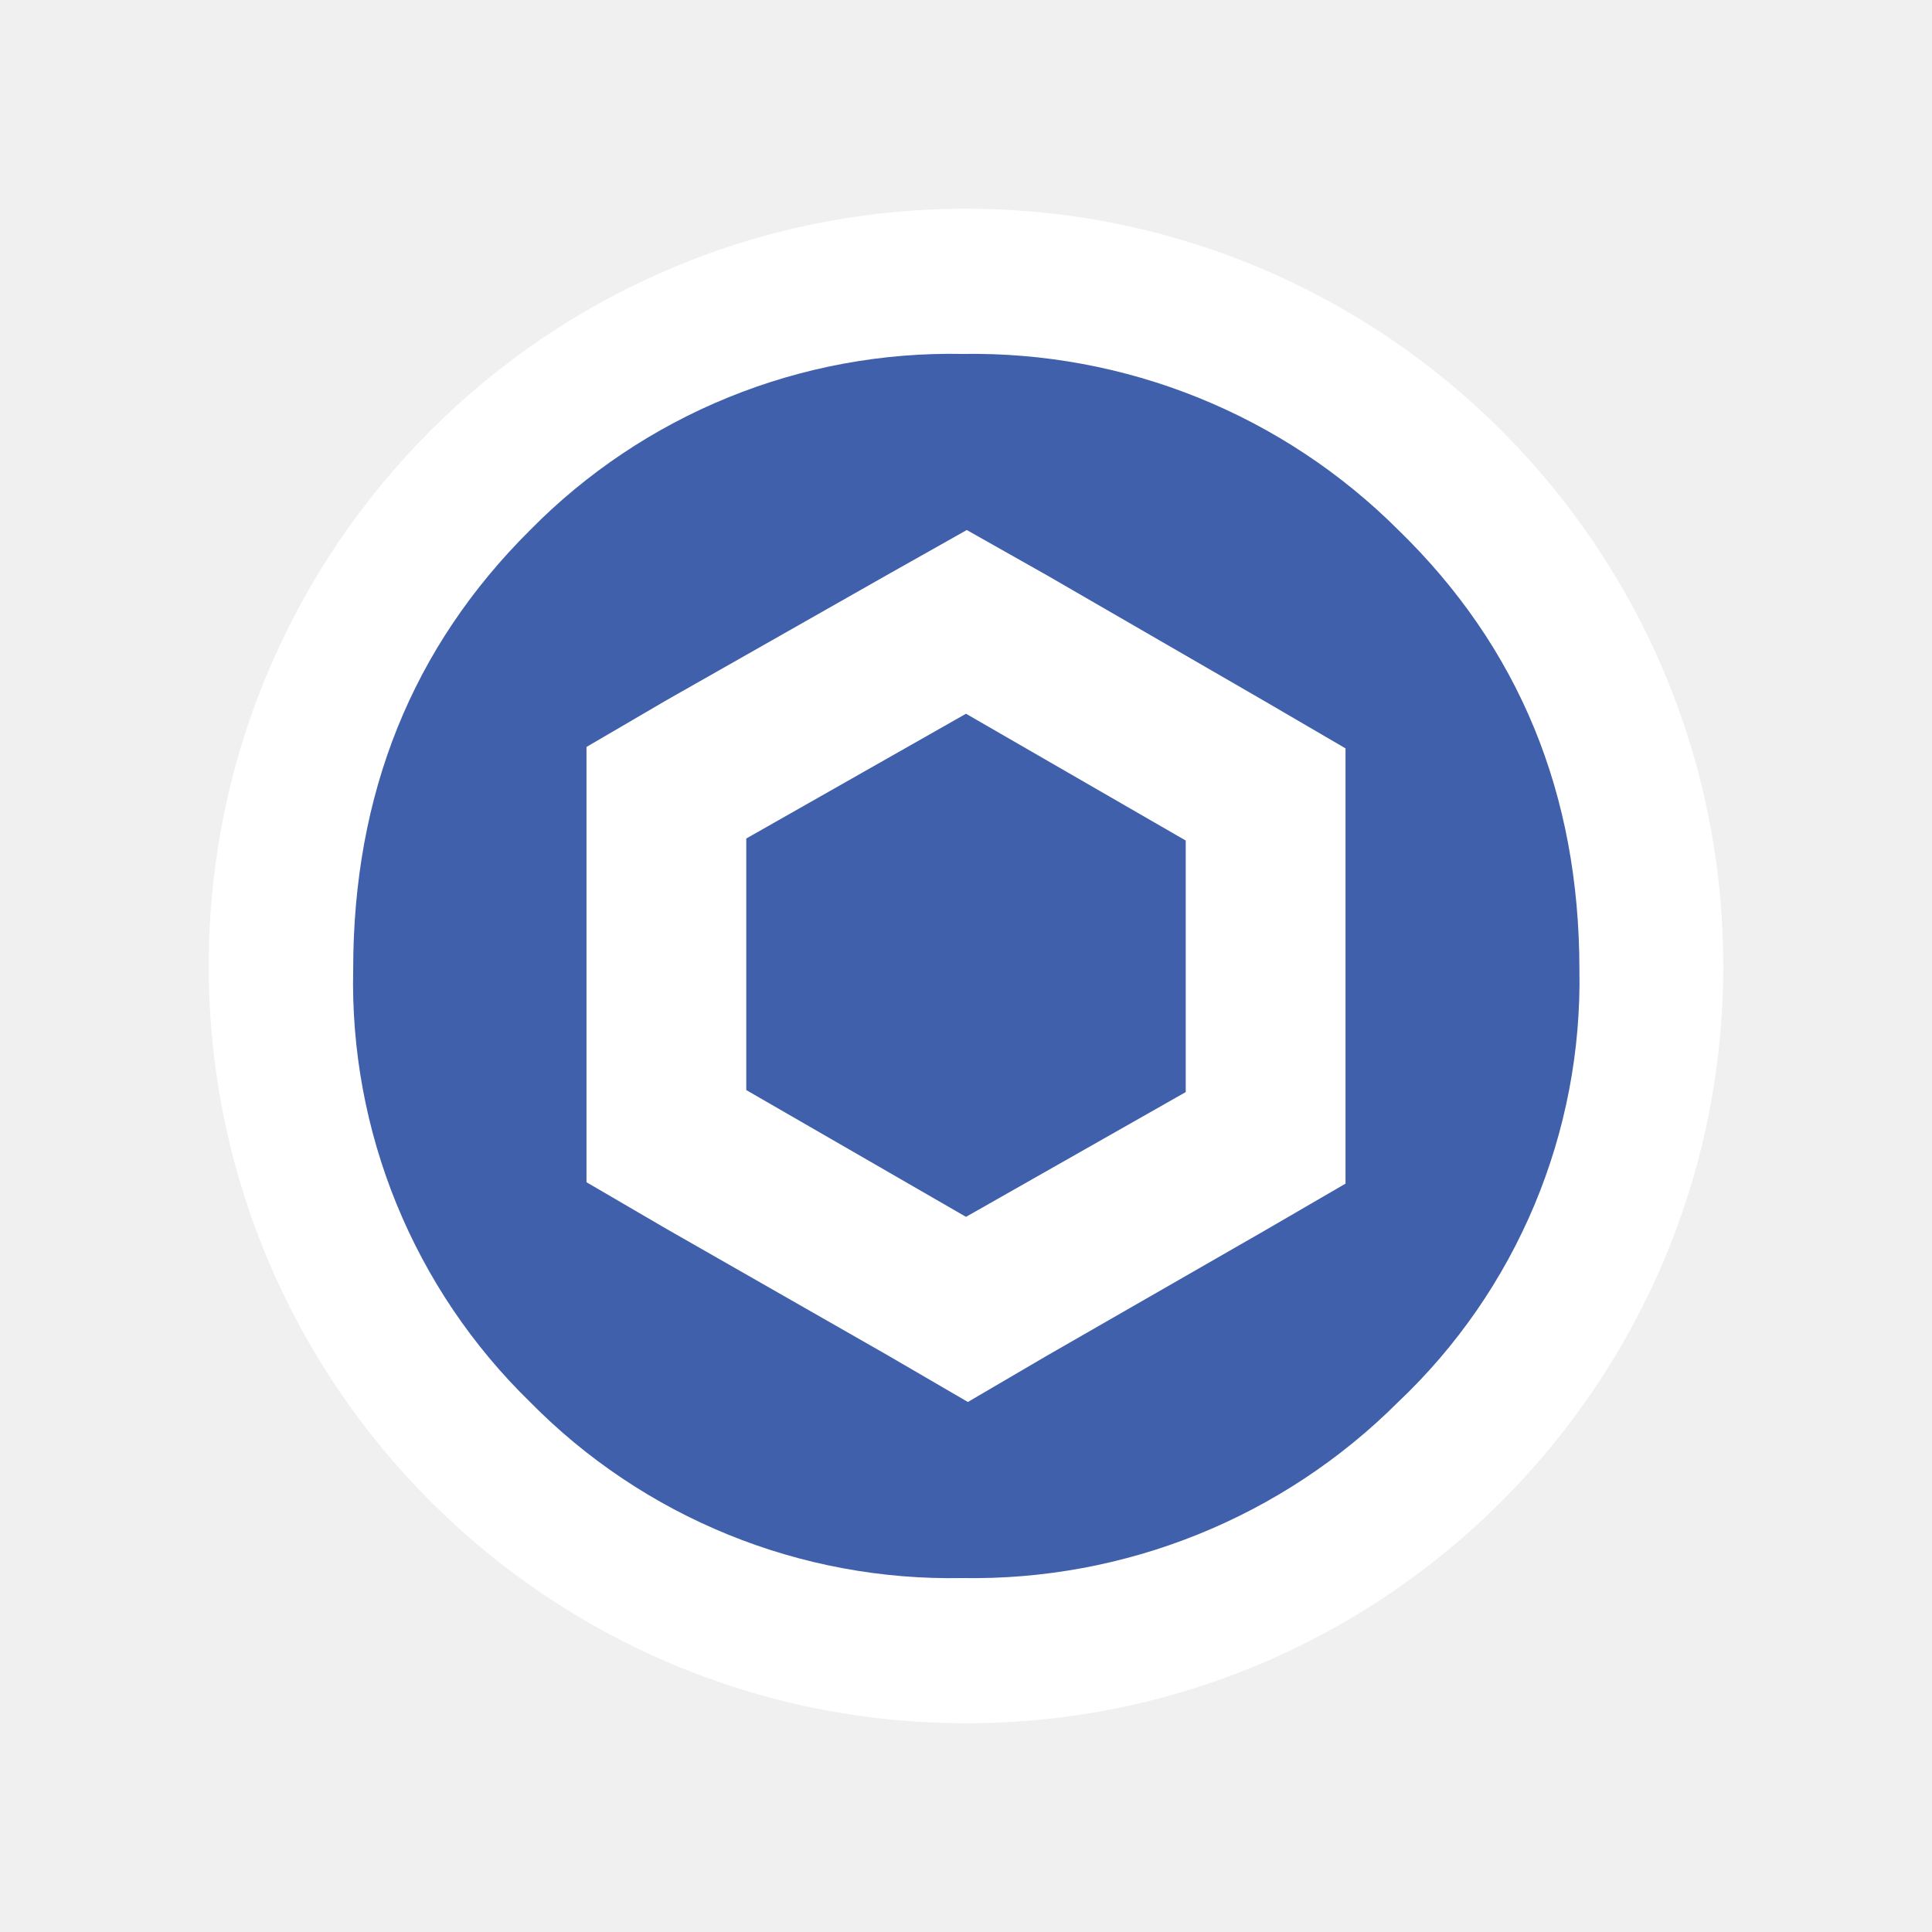
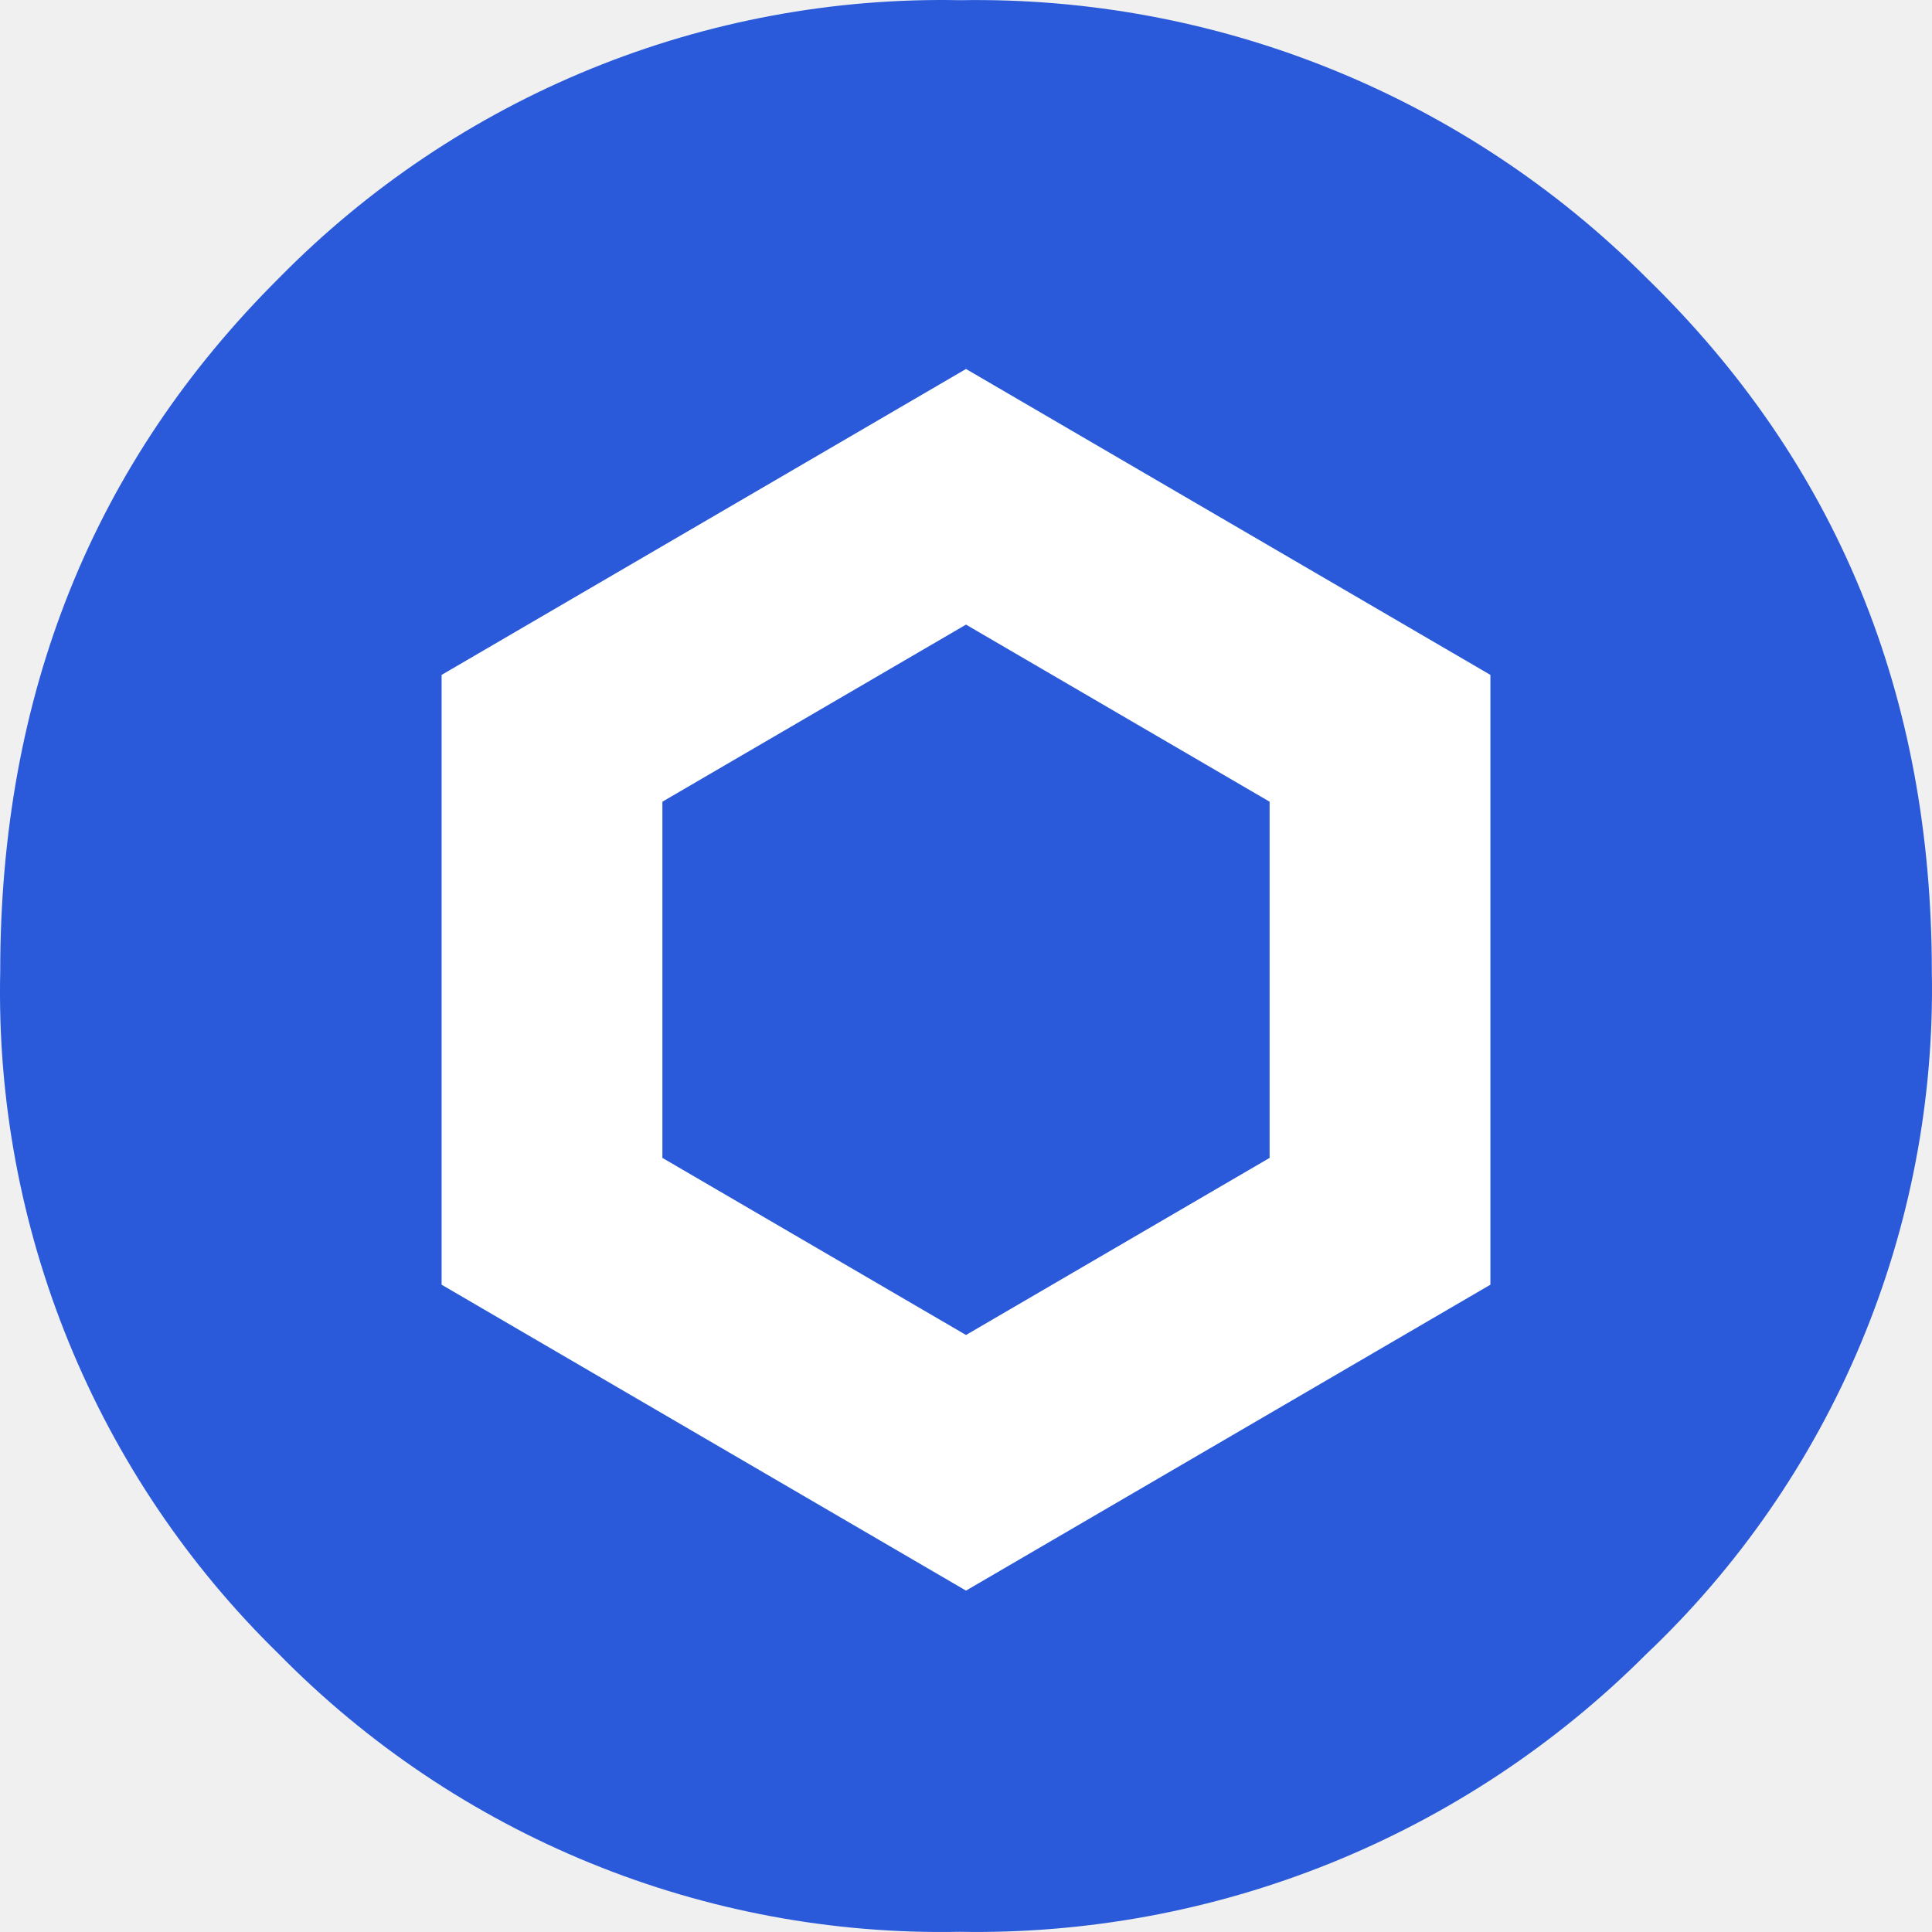
- <svg xmlns="http://www.w3.org/2000/svg" viewBox="0 0 100 100" fill="none">
-   <g>
-     <path d="M50 89.195C71.647 89.195 89.195 71.647 89.195 50C89.195 28.353 71.647 10.805 50 10.805C28.353 10.805 10.805 28.353 10.805 50C10.805 71.647 28.353 89.195 50 89.195Z" fill="white" />
-     <path d="M72.359 72.578C69.403 75.531 65.882 77.858 62.007 79.421C58.132 80.985 53.983 81.753 49.805 81.68C45.653 81.761 41.528 80.996 37.683 79.429C33.837 77.863 30.351 75.529 27.438 72.57C24.456 69.667 22.104 66.18 20.528 62.328C18.953 58.476 18.188 54.341 18.281 50.18C18.281 41.076 21.339 33.49 27.453 27.422C30.368 24.464 33.856 22.131 37.703 20.566C41.55 19.001 45.676 18.237 49.828 18.32C54.005 18.25 58.154 19.02 62.027 20.584C65.9 22.149 69.419 24.477 72.375 27.43C78.625 33.503 81.75 41.091 81.75 50.195C81.829 54.374 81.034 58.524 79.418 62.378C77.8 66.232 75.397 69.707 72.359 72.578Z" fill="#4160AB" />
-     <path d="M50.041 27.434L45.873 29.783L34.5 36.241L30.357 38.662V61.192L34.508 63.614L45.938 70.145L50.097 72.566L54.232 70.145L65.475 63.687L69.643 61.265V38.735L65.492 36.313L54.2 29.783L50.041 27.434ZM38.627 56.422V43.401L50 36.943L61.373 43.506V56.526L50 62.984L38.627 56.422Z" fill="white" />
-   </g>
+ <svg xmlns="http://www.w3.org/2000/svg" width="70" height="70" viewBox="0 0 70 70" fill="none">
+   <path d="M59.639 59.94C56.379 63.201 52.497 65.772 48.224 67.499C43.951 69.226 39.375 70.074 34.769 69.993C30.191 70.084 25.642 69.238 21.402 67.508C17.161 65.778 13.317 63.2 10.105 59.931C6.817 56.724 4.223 52.873 2.486 48.618C0.749 44.363 -0.094 39.795 0.008 35.199C0.008 25.142 3.38 16.763 10.122 10.06C13.336 6.793 17.182 4.216 21.424 2.488C25.666 0.759 30.216 -0.085 34.794 0.007C39.4 -0.071 43.975 0.779 48.246 2.508C52.517 4.236 56.398 6.808 59.657 10.069C66.548 16.777 69.994 25.159 69.994 35.216C70.081 39.832 69.205 44.416 67.422 48.673C65.639 52.93 62.988 56.768 59.639 59.94Z" fill="#2A5ADA" />
+   <path fill-rule="evenodd" clip-rule="evenodd" d="M35 13.369L54 24.453V46.547L35 57.631L16 46.547V24.453L35 13.369ZM24 29.047V41.953L35 48.369L46 41.953V29.047L35 22.631L24 29.047Z" fill="white" />
</svg>
